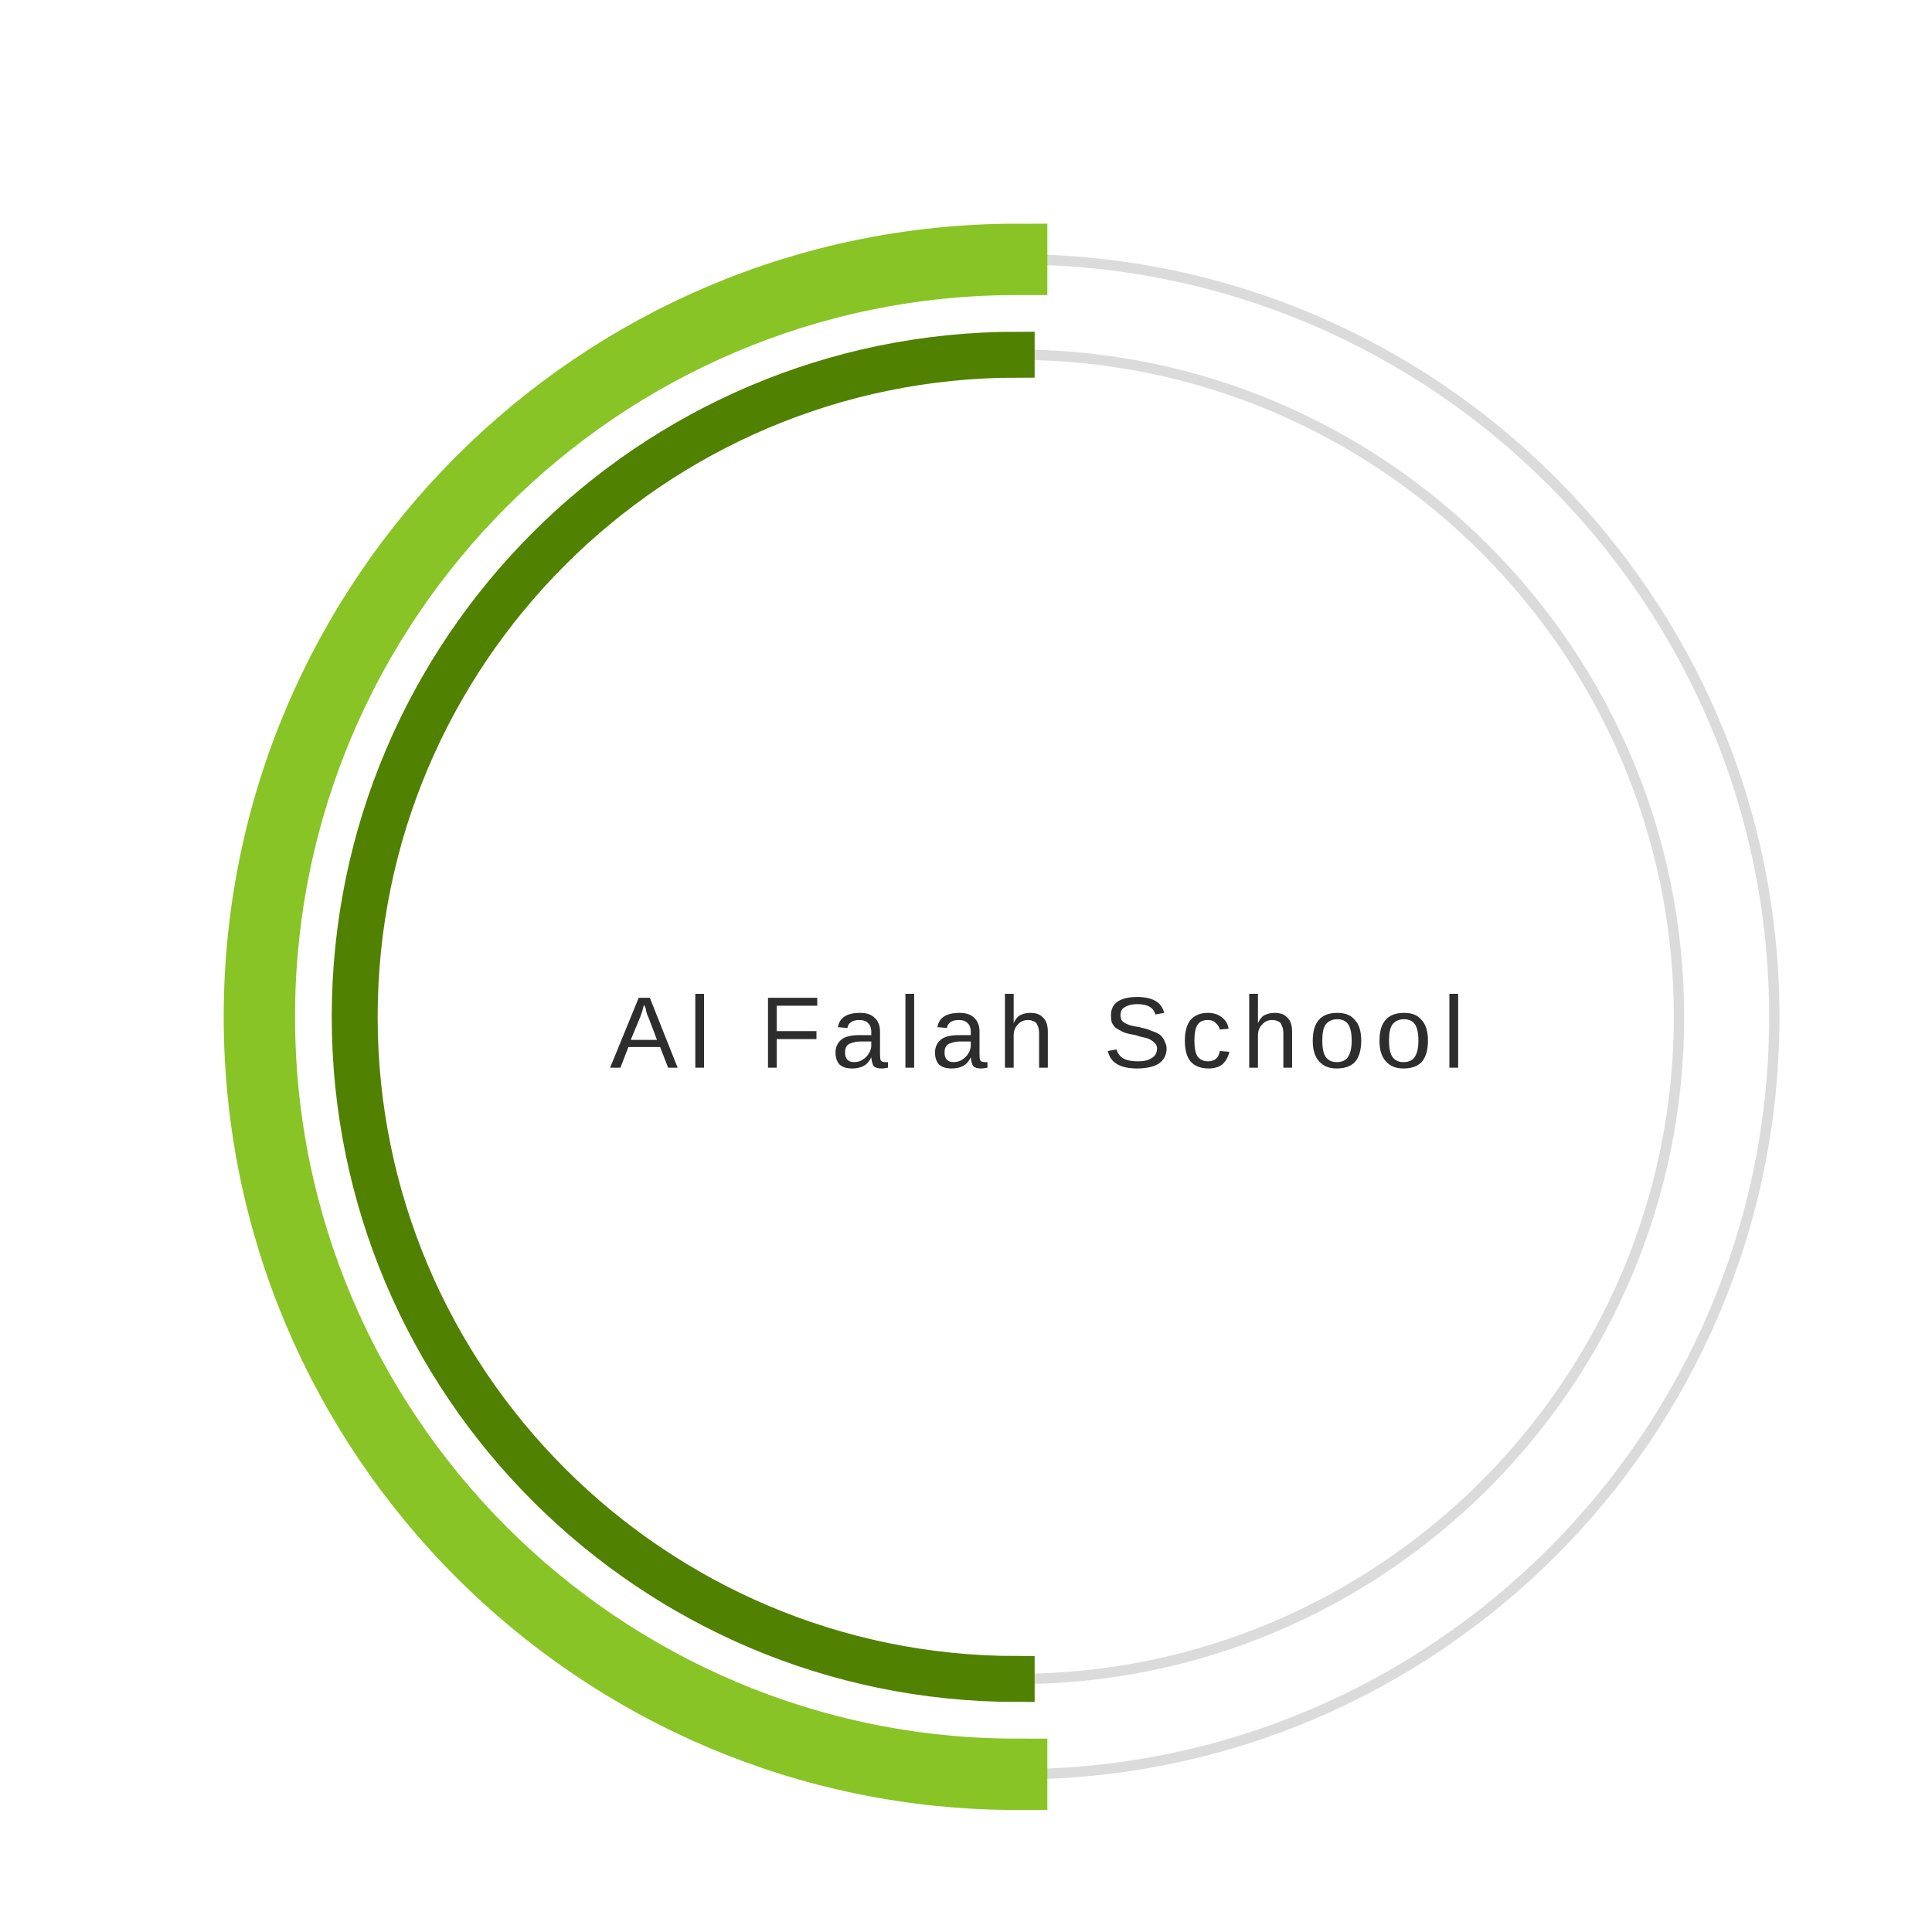
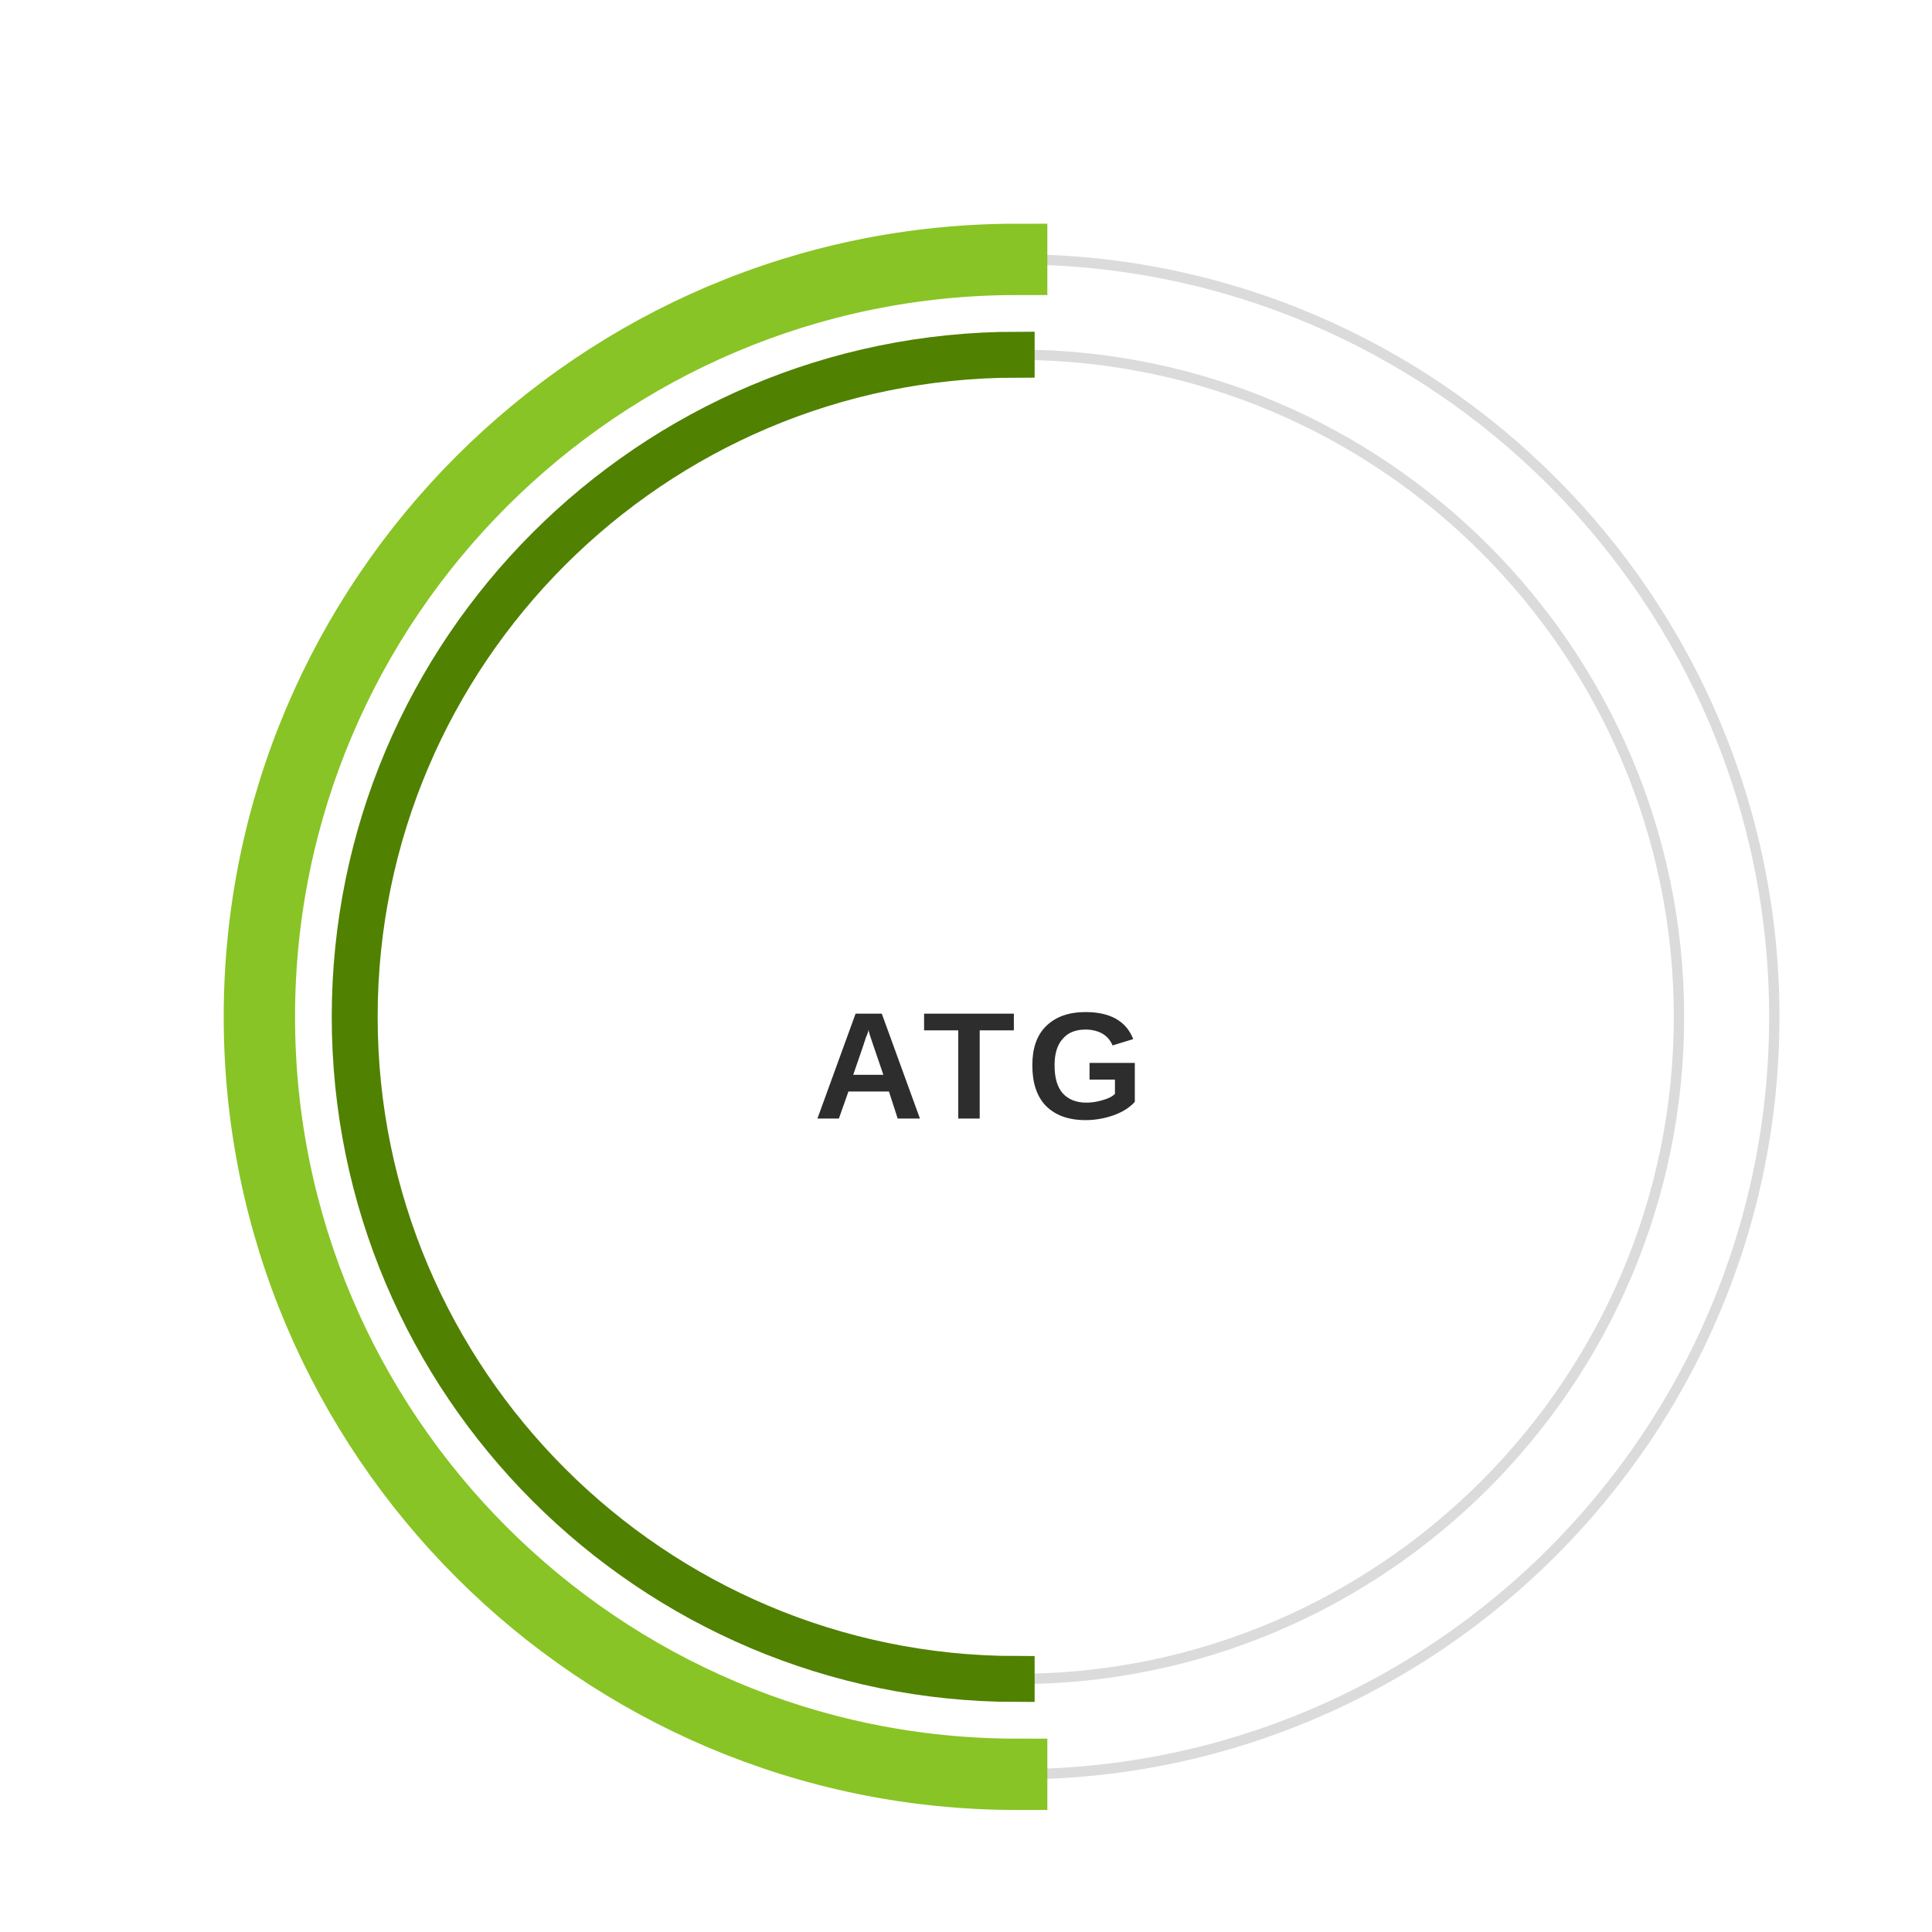
- <svg xmlns="http://www.w3.org/2000/svg" version="1.1" id="dc-spinner" x="0px" y="0px" width="150" height="150" viewBox="0 0 38 38" preserveAspectRatio="xMinYMin meet">
-   <text x="12" y="21" font-family="arial" font-size="2px" style="letter-spacing:0.2" fill="#2d2d2d">Al Falah School
+ <svg xmlns="http://www.w3.org/2000/svg" version="1.1" id="dc-spinner" x="10px" y="5px" width="150" height="150" viewBox="0 0 38 38" preserveAspectRatio="xMinYMin meet">
+   <text x="16" y="22" font-family="arial" font-size="3px" style="letter-spacing:0.2;font-weight: bold;text-align: center; float:center;" fill="#2d2d2d">ATG
     <animate attributeName="opacity" values="0;1;0" dur="1.8s" repeatCount="indefinite" />
  </text>
  <path fill="#dbdbdb" d="M20,35c-8.271,0-15-6.729-15-15S11.729,5,20,5s15,6.729,15,15S28.271,35,20,35z M20,5.203     C11.841,5.203,5.203,11.841,5.203,20c0,8.159,6.638,14.797,14.797,14.797S34.797,28.159,34.797,20     C34.797,11.841,28.159,5.203,20,5.203z">
  </path>
  <path fill="#dbdbdb" d="M20,33.125c-7.237,0-13.125-5.888-13.125-13.125S12.763,6.875,20,6.875S33.125,12.763,33.125,20     S27.237,33.125,20,33.125z M20,7.078C12.875,7.078,7.078,12.875,7.078,20c0,7.125,5.797,12.922,12.922,12.922     S32.922,27.125,32.922,20C32.922,12.875,27.125,7.078,20,7.078z">
  </path>
  <path fill="#2AA198" stroke="#88c425" stroke-width="1.2" stroke-miterlimit="10" d="M5.203,20    c0-8.159,6.638-14.797,14.797-14.797V5C11.729,5,5,11.729,5,20s6.729,15,15,15v-0.203C11.841,34.797,5.203,28.159,5.203,20z">
    <animateTransform attributeName="transform" type="rotate" from="0 20 20" to="360 20 20" calcMode="spline" keySplines="0.4, 0, 0.2, 1" keyTimes="0;1" dur="2s" repeatCount="indefinite" />
  </path>
  <path fill="#859900" stroke="#508100" stroke-width="0.7" stroke-miterlimit="10" d="M7.078,20   c0-7.125,5.797-12.922,12.922-12.922V6.875C12.763,6.875,6.875,12.763,6.875,20S12.763,33.125,20,33.125v-0.203   C12.875,32.922,7.078,27.125,7.078,20z">
    <animateTransform attributeName="transform" type="rotate" from="0 20 20" to="360 20 20" dur="1.8s" repeatCount="indefinite" />
  </path>
</svg>
